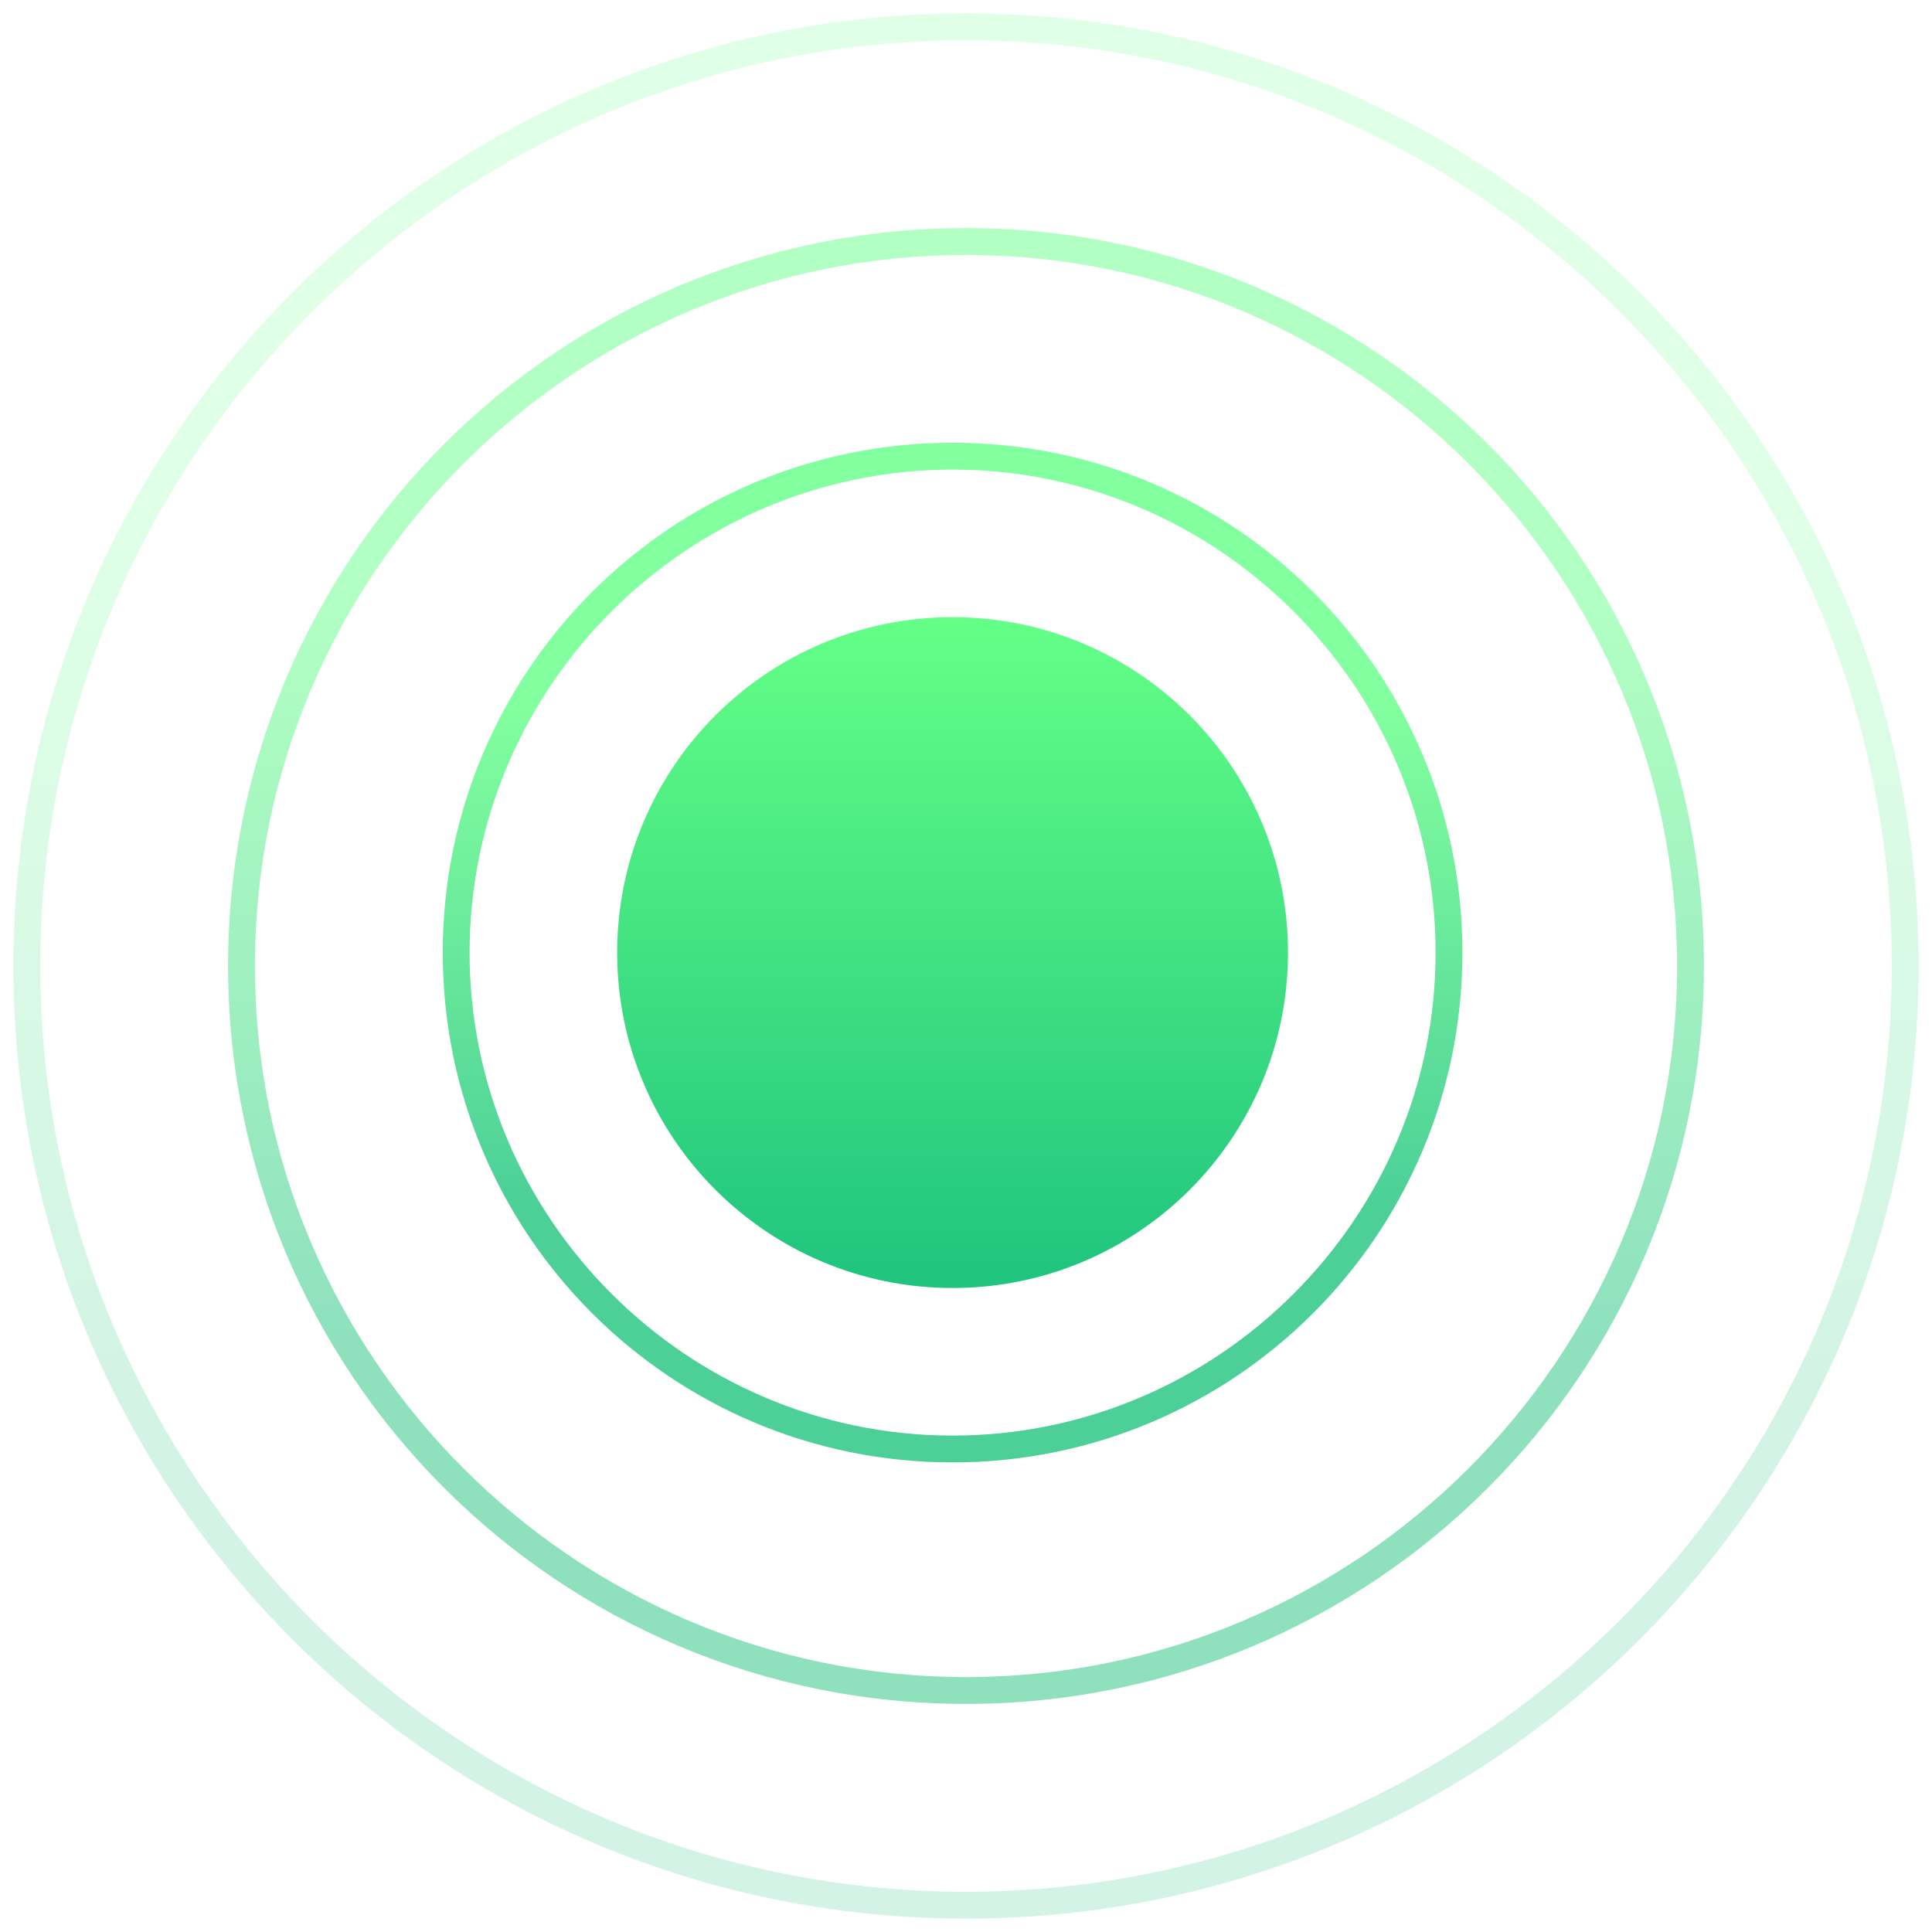
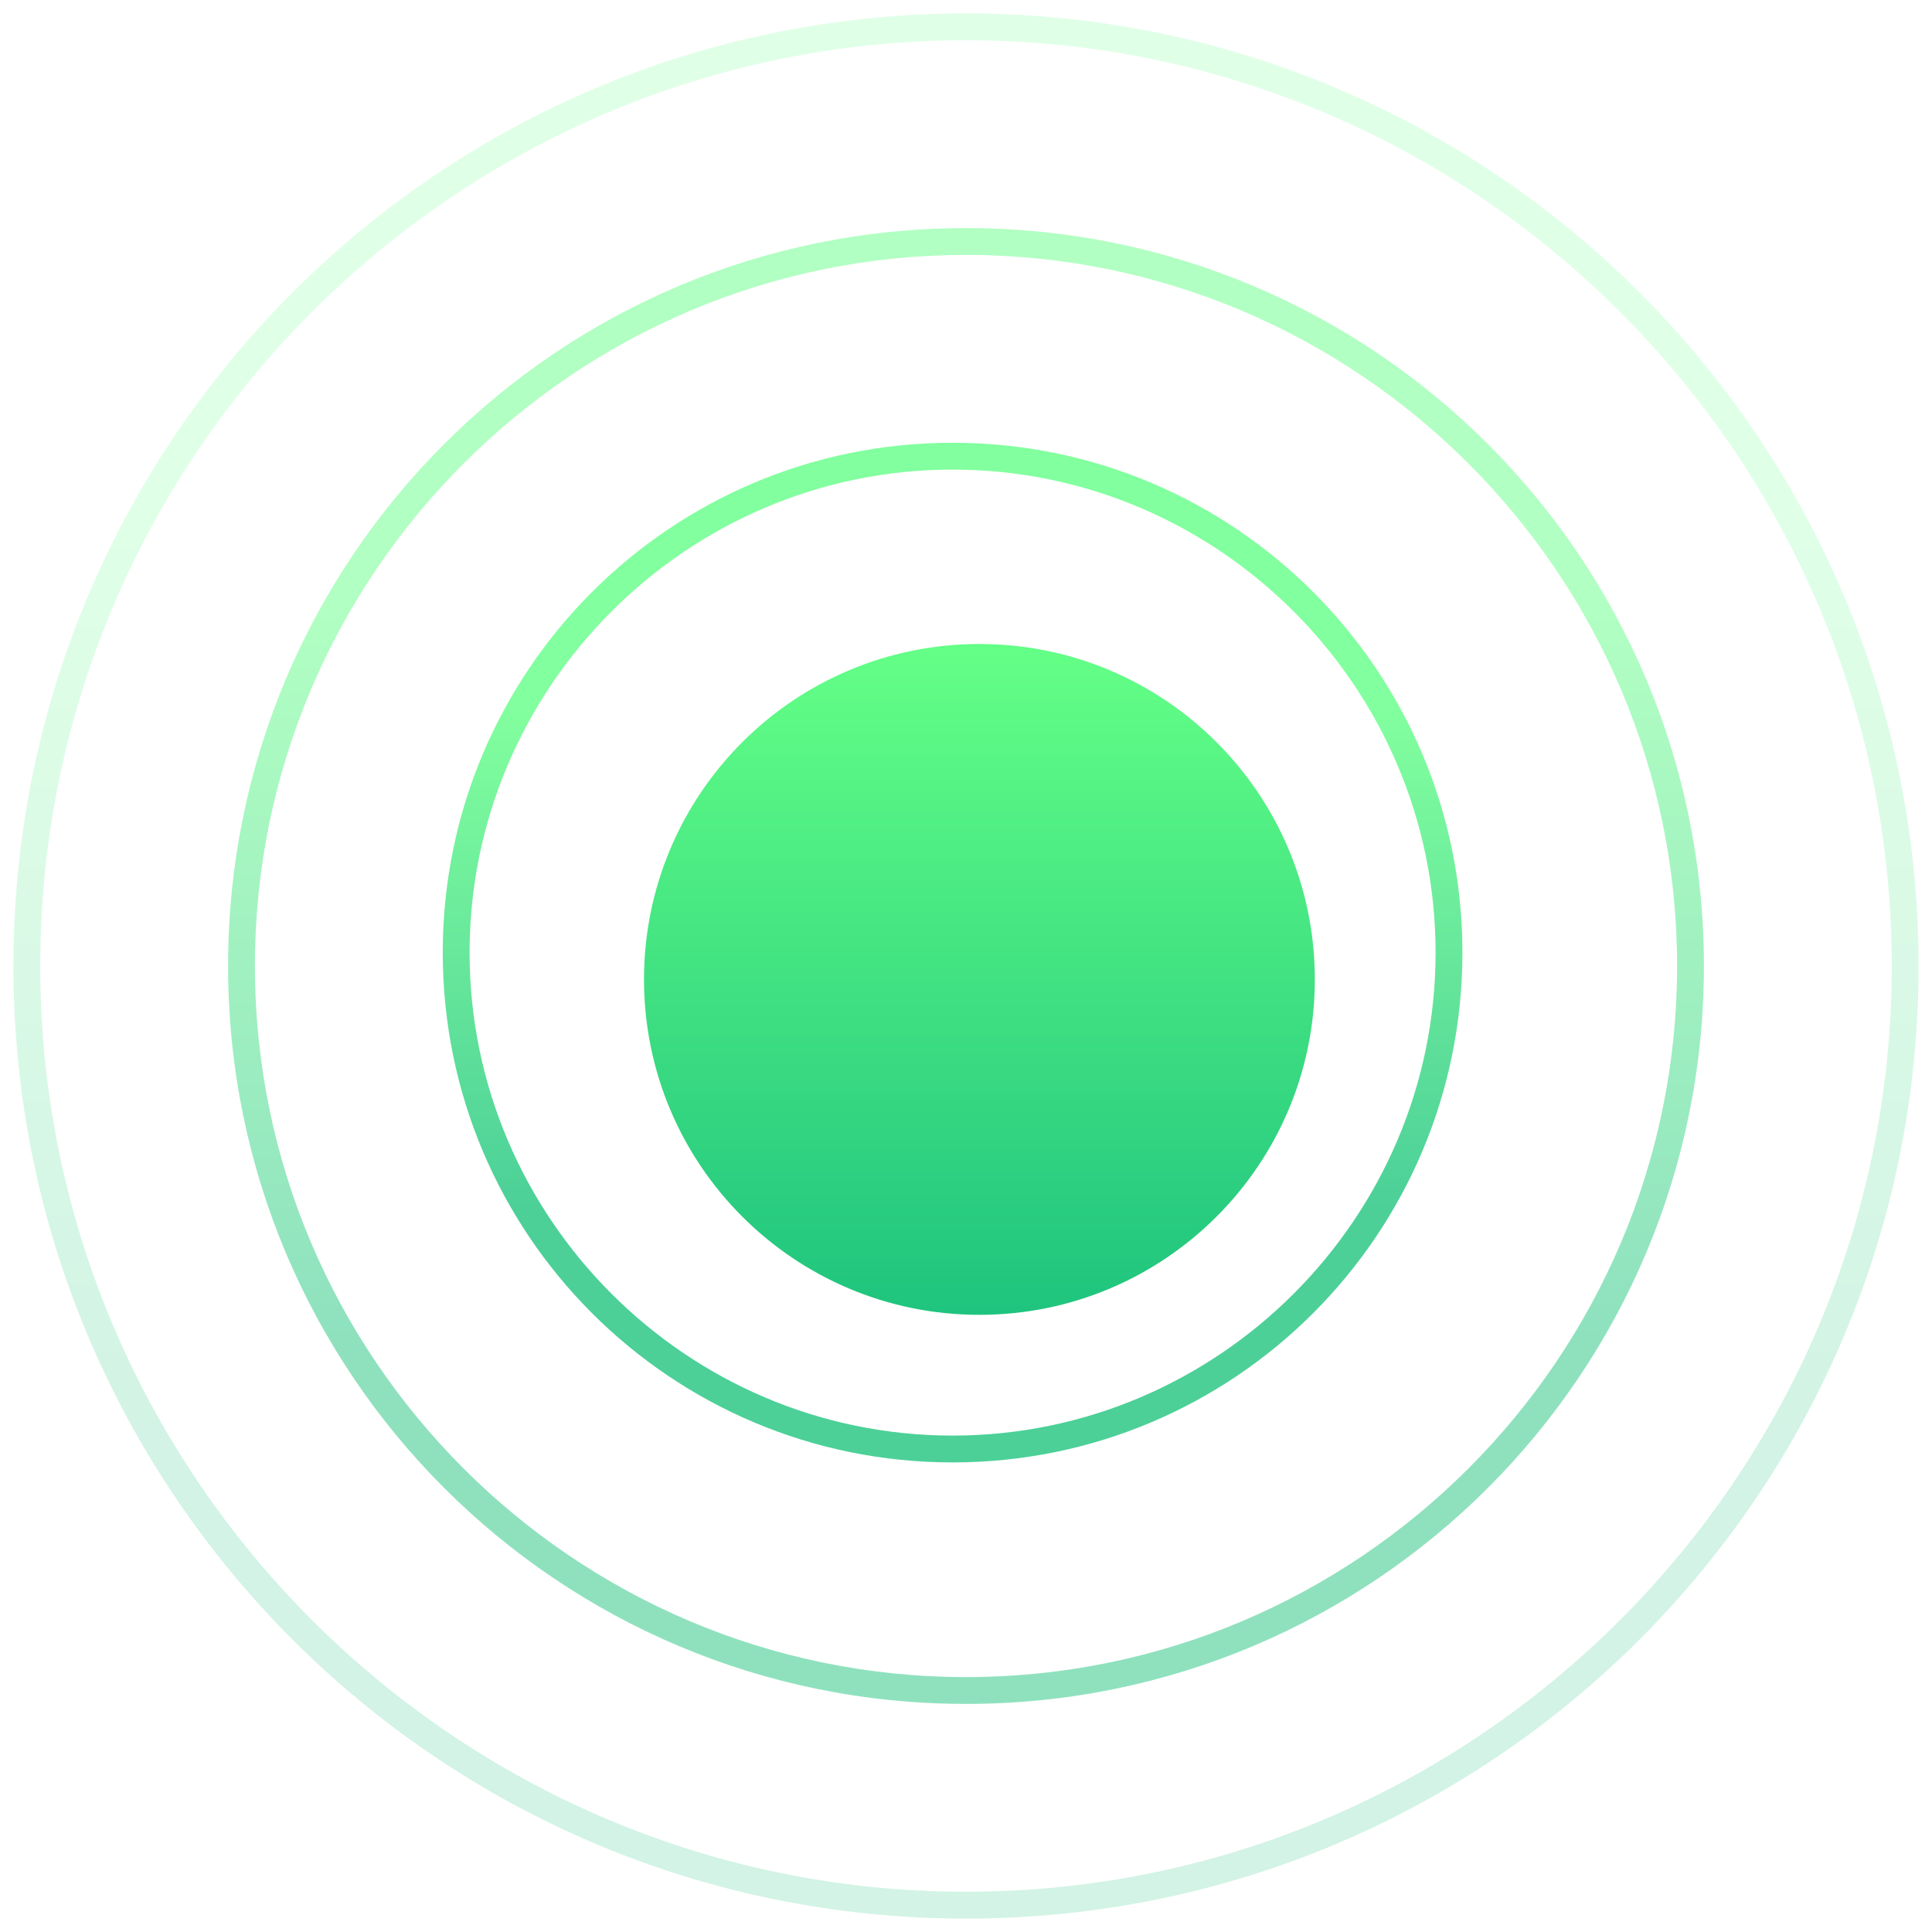
<svg xmlns="http://www.w3.org/2000/svg" version="1.1" id="Bk2c8Qcz7" x="0px" y="0px" viewBox="0 0 72 72" style="enable-background:new 0 0 72 72;" xml:space="preserve" height="72" width="72">
-   <style>@-webkit-keyframes SkSn5875f7_Animation{40%{opacity: 0;}50%{opacity: 0.4;}80%{opacity: 0.4;}90%{opacity: 0;}0%{opacity: 0;}100%{opacity: 0;}}@keyframes SkSn5875f7_Animation{40%{opacity: 0;}50%{opacity: 0.4;}80%{opacity: 0.4;}90%{opacity: 0;}0%{opacity: 0;}100%{opacity: 0;}}@-webkit-keyframes SkSn5875f7_SkehP7cGm_Animation{40%{-webkit-transform: scale(0.8, 0.8);transform: scale(0.8, 0.8);}90%{-webkit-transform: scale(1, 1);transform: scale(1, 1);}0%{-webkit-transform: scale(0.8, 0.8);transform: scale(0.8, 0.8);}100%{-webkit-transform: scale(1, 1);transform: scale(1, 1);}}@keyframes SkSn5875f7_SkehP7cGm_Animation{40%{-webkit-transform: scale(0.8, 0.8);transform: scale(0.8, 0.8);}90%{-webkit-transform: scale(1, 1);transform: scale(1, 1);}0%{-webkit-transform: scale(0.8, 0.8);transform: scale(0.8, 0.8);}100%{-webkit-transform: scale(1, 1);transform: scale(1, 1);}}@-webkit-keyframes ry7n5LXqMQ_Animation{20%{opacity: 0;}30%{opacity: 0.6;}60%{opacity: 0.6;}70%{opacity: 0;}0%{opacity: 0;}100%{opacity: 0;}}@keyframes ry7n5LXqMQ_Animation{20%{opacity: 0;}30%{opacity: 0.6;}60%{opacity: 0.6;}70%{opacity: 0;}0%{opacity: 0;}100%{opacity: 0;}}@-webkit-keyframes ry7n5LXqMQ_S1zODX5M7_Animation{20%{-webkit-transform: scale(0.8, 0.8);transform: scale(0.8, 0.8);}70%{-webkit-transform: scale(1, 1);transform: scale(1, 1);}0%{-webkit-transform: scale(0.8, 0.8);transform: scale(0.8, 0.8);}100%{-webkit-transform: scale(1, 1);transform: scale(1, 1);}}@keyframes ry7n5LXqMQ_S1zODX5M7_Animation{20%{-webkit-transform: scale(0.8, 0.8);transform: scale(0.8, 0.8);}70%{-webkit-transform: scale(1, 1);transform: scale(1, 1);}0%{-webkit-transform: scale(0.8, 0.8);transform: scale(0.8, 0.8);}100%{-webkit-transform: scale(1, 1);transform: scale(1, 1);}}@-webkit-keyframes SkZn9Im5MQ_Hkxbw7qMX_Animation{0%{-webkit-transform: scale(0.8, 0.8);transform: scale(0.8, 0.8);}50%{-webkit-transform: scale(1, 1);transform: scale(1, 1);}100%{-webkit-transform: scale(1, 1);transform: scale(1, 1);}}@keyframes SkZn9Im5MQ_Hkxbw7qMX_Animation{0%{-webkit-transform: scale(0.8, 0.8);transform: scale(0.8, 0.8);}50%{-webkit-transform: scale(1, 1);transform: scale(1, 1);}100%{-webkit-transform: scale(1, 1);transform: scale(1, 1);}}@-webkit-keyframes SkZn9Im5MQ_Animation{0%{opacity: 0;}10%{opacity: 0.8;}40%{opacity: 0.8;}50%{opacity: 0;}100%{opacity: 0;}}@keyframes SkZn9Im5MQ_Animation{0%{opacity: 0;}10%{opacity: 0.8;}40%{opacity: 0.8;}50%{opacity: 0;}100%{opacity: 0;}}@-webkit-keyframes S1l29IQqGQ_rke287qMX_Animation{0%{-webkit-transform: scale(1, 1);transform: scale(1, 1);}80%{-webkit-transform: scale(1.1, 1.1);transform: scale(1.1, 1.1);}100%{-webkit-transform: scale(1, 1);transform: scale(1, 1);}}@keyframes S1l29IQqGQ_rke287qMX_Animation{0%{-webkit-transform: scale(1, 1);transform: scale(1, 1);}80%{-webkit-transform: scale(1.1, 1.1);transform: scale(1.1, 1.1);}100%{-webkit-transform: scale(1, 1);transform: scale(1, 1);}}@-webkit-keyframes S1l29IQqGQ_S1Co8X5GQ_Animation{0%{-webkit-transform: translate(-1px, -1px);transform: translate(-1px, -1px);}100%{-webkit-transform: translate(-1px, -1px);transform: translate(-1px, -1px);}}@keyframes S1l29IQqGQ_S1Co8X5GQ_Animation{0%{-webkit-transform: translate(-1px, -1px);transform: translate(-1px, -1px);}100%{-webkit-transform: translate(-1px, -1px);transform: translate(-1px, -1px);}}#Bk2c8Qcz7 *{-webkit-animation-duration: 1s;animation-duration: 1s;-webkit-animation-iteration-count: infinite;animation-iteration-count: infinite;-webkit-animation-play-state: paused;animation-play-state: paused;-webkit-animation-timing-function: cubic-bezier(0, 0, 1, 1);animation-timing-function: cubic-bezier(0, 0, 1, 1);}#S1l29IQqGQ{fill: url(#Oval-5_1_);}#SkZn9Im5MQ{opacity: 0.8;enable-background: new;-webkit-animation-name: SkZn9Im5MQ_Animation;animation-name: SkZn9Im5MQ_Animation;-webkit-transform-origin: 50% 50%;transform-origin: 50% 50%;transform-box: fill-box;}#rJfncIm5fQ{fill: url(#SVGID_1_);}#ry7n5LXqMQ{opacity: 0.5;enable-background: new;-webkit-animation-name: ry7n5LXqMQ_Animation;animation-name: ry7n5LXqMQ_Animation;-webkit-transform-origin: 50% 50%;transform-origin: 50% 50%;transform-box: fill-box;}#BJEnqImqGm{fill: url(#SVGID_2_);}#SkSn5875f7{opacity: 0.2;enable-background: new;-webkit-animation-name: SkSn5875f7_Animation;animation-name: SkSn5875f7_Animation;-webkit-transform-origin: 50% 50%;transform-origin: 50% 50%;transform-box: fill-box;}#BJU3q87qzQ{fill: url(#SVGID_3_);}#S1l29IQqGQ_S1Co8X5GQ{-webkit-animation-name: S1l29IQqGQ_S1Co8X5GQ_Animation;animation-name: S1l29IQqGQ_S1Co8X5GQ_Animation;-webkit-transform-origin: 50% 50%;transform-origin: 50% 50%;transform-box: fill-box;-webkit-transform: translate(-1px, -1px);transform: translate(-1px, -1px);}#S1l29IQqGQ_rke287qMX{-webkit-animation-name: S1l29IQqGQ_rke287qMX_Animation;animation-name: S1l29IQqGQ_rke287qMX_Animation;-webkit-transform-origin: 50% 50%;transform-origin: 50% 50%;transform-box: fill-box;}#SkZn9Im5MQ_Hkxbw7qMX{-webkit-animation-name: SkZn9Im5MQ_Hkxbw7qMX_Animation;animation-name: SkZn9Im5MQ_Hkxbw7qMX_Animation;-webkit-transform-origin: 50% 50%;transform-origin: 50% 50%;transform-box: fill-box;}#ry7n5LXqMQ_S1zODX5M7{-webkit-animation-name: ry7n5LXqMQ_S1zODX5M7_Animation;animation-name: ry7n5LXqMQ_S1zODX5M7_Animation;-webkit-transform-origin: 50% 50%;transform-origin: 50% 50%;transform-box: fill-box;}#SkSn5875f7_SkehP7cGm{-webkit-animation-name: SkSn5875f7_SkehP7cGm_Animation;animation-name: SkSn5875f7_SkehP7cGm_Animation;-webkit-transform-origin: 50% 50%;transform-origin: 50% 50%;transform-box: fill-box;}#Bk2c8Qcz7:hover *{-webkit-animation-play-state: running;animation-play-state: running;}</style>
+   <style>@-webkit-keyframes SkSn5875f7_Animation{40%{opacity: 0;}50%{opacity: 0.4;}80%{opacity: 0.4;}90%{opacity: 0;}0%{opacity: 0;}100%{opacity: 0;}}@keyframes SkSn5875f7_Animation{40%{opacity: 0;}50%{opacity: 0.4;}80%{opacity: 0.4;}90%{opacity: 0;}0%{opacity: 0;}100%{opacity: 0;}}@-webkit-keyframes SkSn5875f7_SkehP7cGm_Animation{40%{-webkit-transform: scale(0.8, 0.8);transform: scale(0.8, 0.8);}90%{-webkit-transform: scale(1, 1);transform: scale(1, 1);}0%{-webkit-transform: scale(0.8, 0.8);transform: scale(0.8, 0.8);}100%{-webkit-transform: scale(1, 1);transform: scale(1, 1);}}@keyframes SkSn5875f7_SkehP7cGm_Animation{40%{-webkit-transform: scale(0.8, 0.8);transform: scale(0.8, 0.8);}90%{-webkit-transform: scale(1, 1);transform: scale(1, 1);}0%{-webkit-transform: scale(0.8, 0.8);transform: scale(0.8, 0.8);}100%{-webkit-transform: scale(1, 1);transform: scale(1, 1);}}@-webkit-keyframes ry7n5LXqMQ_Animation{20%{opacity: 0;}30%{opacity: 0.6;}60%{opacity: 0.6;}70%{opacity: 0;}0%{opacity: 0;}100%{opacity: 0;}}@keyframes ry7n5LXqMQ_Animation{20%{opacity: 0;}30%{opacity: 0.6;}60%{opacity: 0.6;}70%{opacity: 0;}0%{opacity: 0;}100%{opacity: 0;}}@-webkit-keyframes ry7n5LXqMQ_S1zODX5M7_Animation{20%{-webkit-transform: scale(0.8, 0.8);transform: scale(0.8, 0.8);}70%{-webkit-transform: scale(1, 1);transform: scale(1, 1);}0%{-webkit-transform: scale(0.8, 0.8);transform: scale(0.8, 0.8);}100%{-webkit-transform: scale(1, 1);transform: scale(1, 1);}}@keyframes ry7n5LXqMQ_S1zODX5M7_Animation{20%{-webkit-transform: scale(0.8, 0.8);transform: scale(0.8, 0.8);}70%{-webkit-transform: scale(1, 1);transform: scale(1, 1);}0%{-webkit-transform: scale(0.8, 0.8);transform: scale(0.8, 0.8);}100%{-webkit-transform: scale(1, 1);transform: scale(1, 1);}}@-webkit-keyframes SkZn9Im5MQ_Animation{0%{opacity: 0;}10%{opacity: 0.8;}40%{opacity: 0.8;}50%{opacity: 0;}100%{opacity: 0;}}@keyframes SkZn9Im5MQ_Animation{0%{opacity: 0;}10%{opacity: 0.8;}40%{opacity: 0.8;}50%{opacity: 0;}100%{opacity: 0;}}@-webkit-keyframes SkZn9Im5MQ_Hkxbw7qMX_Animation{0%{-webkit-transform: scale(0.8, 0.8);transform: scale(0.8, 0.8);}50%{-webkit-transform: scale(1, 1);transform: scale(1, 1);}100%{-webkit-transform: scale(1, 1);transform: scale(1, 1);}}@keyframes SkZn9Im5MQ_Hkxbw7qMX_Animation{0%{-webkit-transform: scale(0.8, 0.8);transform: scale(0.8, 0.8);}50%{-webkit-transform: scale(1, 1);transform: scale(1, 1);}100%{-webkit-transform: scale(1, 1);transform: scale(1, 1);}}@-webkit-keyframes S1l29IQqGQ_rke287qMX_Animation{0%{-webkit-transform: scale(1, 1);transform: scale(1, 1);}80%{-webkit-transform: scale(1.1, 1.1);transform: scale(1.1, 1.1);}100%{-webkit-transform: scale(1, 1);transform: scale(1, 1);}}@keyframes S1l29IQqGQ_rke287qMX_Animation{0%{-webkit-transform: scale(1, 1);transform: scale(1, 1);}80%{-webkit-transform: scale(1.1, 1.1);transform: scale(1.1, 1.1);}100%{-webkit-transform: scale(1, 1);transform: scale(1, 1);}}@-webkit-keyframes S1l29IQqGQ_S1Co8X5GQ_Animation{0%{-webkit-transform: translate(-1px, -1px);transform: translate(-1px, -1px);}100%{-webkit-transform: translate(-1px, -1px);transform: translate(-1px, -1px);}}@keyframes S1l29IQqGQ_S1Co8X5GQ_Animation{0%{-webkit-transform: translate(-1px, -1px);transform: translate(-1px, -1px);}100%{-webkit-transform: translate(-1px, -1px);transform: translate(-1px, -1px);}}#Bk2c8Qcz7 *{-webkit-animation-duration: 1s;animation-duration: 1s;-webkit-animation-iteration-count: infinite;animation-iteration-count: infinite;-webkit-animation-play-state: running;animation-play-state: running;-webkit-animation-timing-function: cubic-bezier(0, 0, 1, 1);animation-timing-function: cubic-bezier(0, 0, 1, 1);}#S1l29IQqGQ{fill: url(#Oval-5_1_);}#SkZn9Im5MQ{opacity: 0.8;enable-background: new;-webkit-transform-origin: 50% 50%;transform-origin: 50% 50%;transform-box: fill-box;}#Bk2c8Qcz7:hover #SkZn9Im5MQ{-webkit-animation-name: SkZn9Im5MQ_Animation;animation-name: SkZn9Im5MQ_Animation;}#rJfncIm5fQ{fill: url(#SVGID_1_);}#ry7n5LXqMQ{opacity: 0.5;enable-background: new;-webkit-transform-origin: 50% 50%;transform-origin: 50% 50%;transform-box: fill-box;}#Bk2c8Qcz7:hover #ry7n5LXqMQ{-webkit-animation-name: ry7n5LXqMQ_Animation;animation-name: ry7n5LXqMQ_Animation;}#BJEnqImqGm{fill: url(#SVGID_2_);}#SkSn5875f7{opacity: 0.2;enable-background: new;-webkit-transform-origin: 50% 50%;transform-origin: 50% 50%;transform-box: fill-box;}#Bk2c8Qcz7:hover #SkSn5875f7{-webkit-animation-name: SkSn5875f7_Animation;animation-name: SkSn5875f7_Animation;}#BJU3q87qzQ{fill: url(#SVGID_3_);}#S1l29IQqGQ_S1Co8X5GQ{-webkit-transform-origin: 50% 50%;transform-origin: 50% 50%;transform-box: fill-box;}#Bk2c8Qcz7:hover #S1l29IQqGQ_S1Co8X5GQ{-webkit-animation-name: S1l29IQqGQ_S1Co8X5GQ_Animation;animation-name: S1l29IQqGQ_S1Co8X5GQ_Animation;}#S1l29IQqGQ_rke287qMX{-webkit-transform-origin: 50% 50%;transform-origin: 50% 50%;transform-box: fill-box;}#Bk2c8Qcz7:hover #S1l29IQqGQ_rke287qMX{-webkit-animation-name: S1l29IQqGQ_rke287qMX_Animation;animation-name: S1l29IQqGQ_rke287qMX_Animation;}#SkZn9Im5MQ_Hkxbw7qMX{-webkit-transform-origin: 50% 50%;transform-origin: 50% 50%;transform-box: fill-box;}#Bk2c8Qcz7:hover #SkZn9Im5MQ_Hkxbw7qMX{-webkit-animation-name: SkZn9Im5MQ_Hkxbw7qMX_Animation;animation-name: SkZn9Im5MQ_Hkxbw7qMX_Animation;}#ry7n5LXqMQ_S1zODX5M7{-webkit-transform-origin: 50% 50%;transform-origin: 50% 50%;transform-box: fill-box;}#Bk2c8Qcz7:hover #ry7n5LXqMQ_S1zODX5M7{-webkit-animation-name: ry7n5LXqMQ_S1zODX5M7_Animation;animation-name: ry7n5LXqMQ_S1zODX5M7_Animation;}#SkSn5875f7_SkehP7cGm{-webkit-transform-origin: 50% 50%;transform-origin: 50% 50%;transform-box: fill-box;}#Bk2c8Qcz7:hover #SkSn5875f7_SkehP7cGm{-webkit-animation-name: SkSn5875f7_SkehP7cGm_Animation;animation-name: SkSn5875f7_SkehP7cGm_Animation;}</style>
  <linearGradient id="Oval-5_1_" gradientUnits="userSpaceOnUse" x1="-560.14" y1="1098.3" x2="-560.14" y2="1097.32" gradientTransform="matrix(25 0 0 -25 14040 27482)">
    <stop offset="0" style="stop-color:#63FF86" />
    <stop offset="1" style="stop-color:#1FC47E" />
  </linearGradient>
  <g id="S1l29IQqGQ_S1Co8X5GQ" data-animator-group="true" data-animator-type="0">
    <g id="S1l29IQqGQ_rke287qMX" data-animator-group="true" data-animator-type="2">
      <circle id="S1l29IQqGQ" cx="36.5" cy="36.5" r="12.5" />
    </g>
  </g>
  <g id="SkZn9Im5MQ_Hkxbw7qMX" data-animator-group="true" data-animator-type="2">
    <g id="SkZn9Im5MQ">
      <linearGradient id="SVGID_1_" gradientUnits="userSpaceOnUse" x1="-567.716" y1="1111.909" x2="-567.716" y2="1111.405" gradientTransform="matrix(37 0 0 -37 21041 41167)">
        <stop offset="0" style="stop-color:#63FF86" />
        <stop offset="1" style="stop-color:#1FC47E" />
      </linearGradient>
      <path d="M35.5,54.5c-10.5,0-19-8.5-19-19s8.5-19,19-19s19,8.5,19,19S46,54.5,35.5,54.5z M35.5,17.5   c-9.9,0-18,8.1-18,18c0,9.9,8.1,18,18,18c9.9,0,18-8.1,18-18C53.5,25.6,45.4,17.5,35.5,17.5z" id="rJfncIm5fQ" />
    </g>
  </g>
  <g id="ry7n5LXqMQ_S1zODX5M7" data-animator-group="true" data-animator-type="2">
    <g id="ry7n5LXqMQ">
      <linearGradient id="SVGID_2_" gradientUnits="userSpaceOnUse" x1="-572.685" y1="1120.985" x2="-572.685" y2="1120.486" gradientTransform="matrix(54 0 0 -54 30961 60556)">
        <stop offset="0" style="stop-color:#63FF86" />
        <stop offset="1" style="stop-color:#1FC47E" />
      </linearGradient>
      <path d="M36,63.5C20.8,63.5,8.5,51.2,8.5,36C8.5,20.8,20.8,8.5,36,8.5c15.2,0,27.5,12.3,27.5,27.5   C63.5,51.2,51.2,63.5,36,63.5z M36,9.5C21.4,9.5,9.5,21.4,9.5,36S21.4,62.5,36,62.5S62.5,50.6,62.5,36S50.6,9.5,36,9.5z" id="BJEnqImqGm" />
    </g>
  </g>
  <g id="SkSn5875f7_SkehP7cGm" data-animator-group="true" data-animator-type="2">
    <g id="SkSn5875f7">
      <linearGradient id="SVGID_3_" gradientUnits="userSpaceOnUse" x1="-575.157" y1="1125.501" x2="-575.157" y2="1125.004" gradientTransform="matrix(70 0 0 -70 40297 78804)">
        <stop offset="0" style="stop-color:#63FF86" />
        <stop offset="1" style="stop-color:#1FC47E" />
      </linearGradient>
      <path d="M36,71.5C16.4,71.5,0.5,55.6,0.5,36C0.5,16.4,16.4,0.5,36,0.5c19.6,0,35.5,15.9,35.5,35.5   C71.5,55.6,55.6,71.5,36,71.5z M36,1.5C17,1.5,1.5,17,1.5,36S17,70.5,36,70.5S70.5,55,70.5,36S55,1.5,36,1.5z" id="BJU3q87qzQ" />
    </g>
  </g>
</svg>
